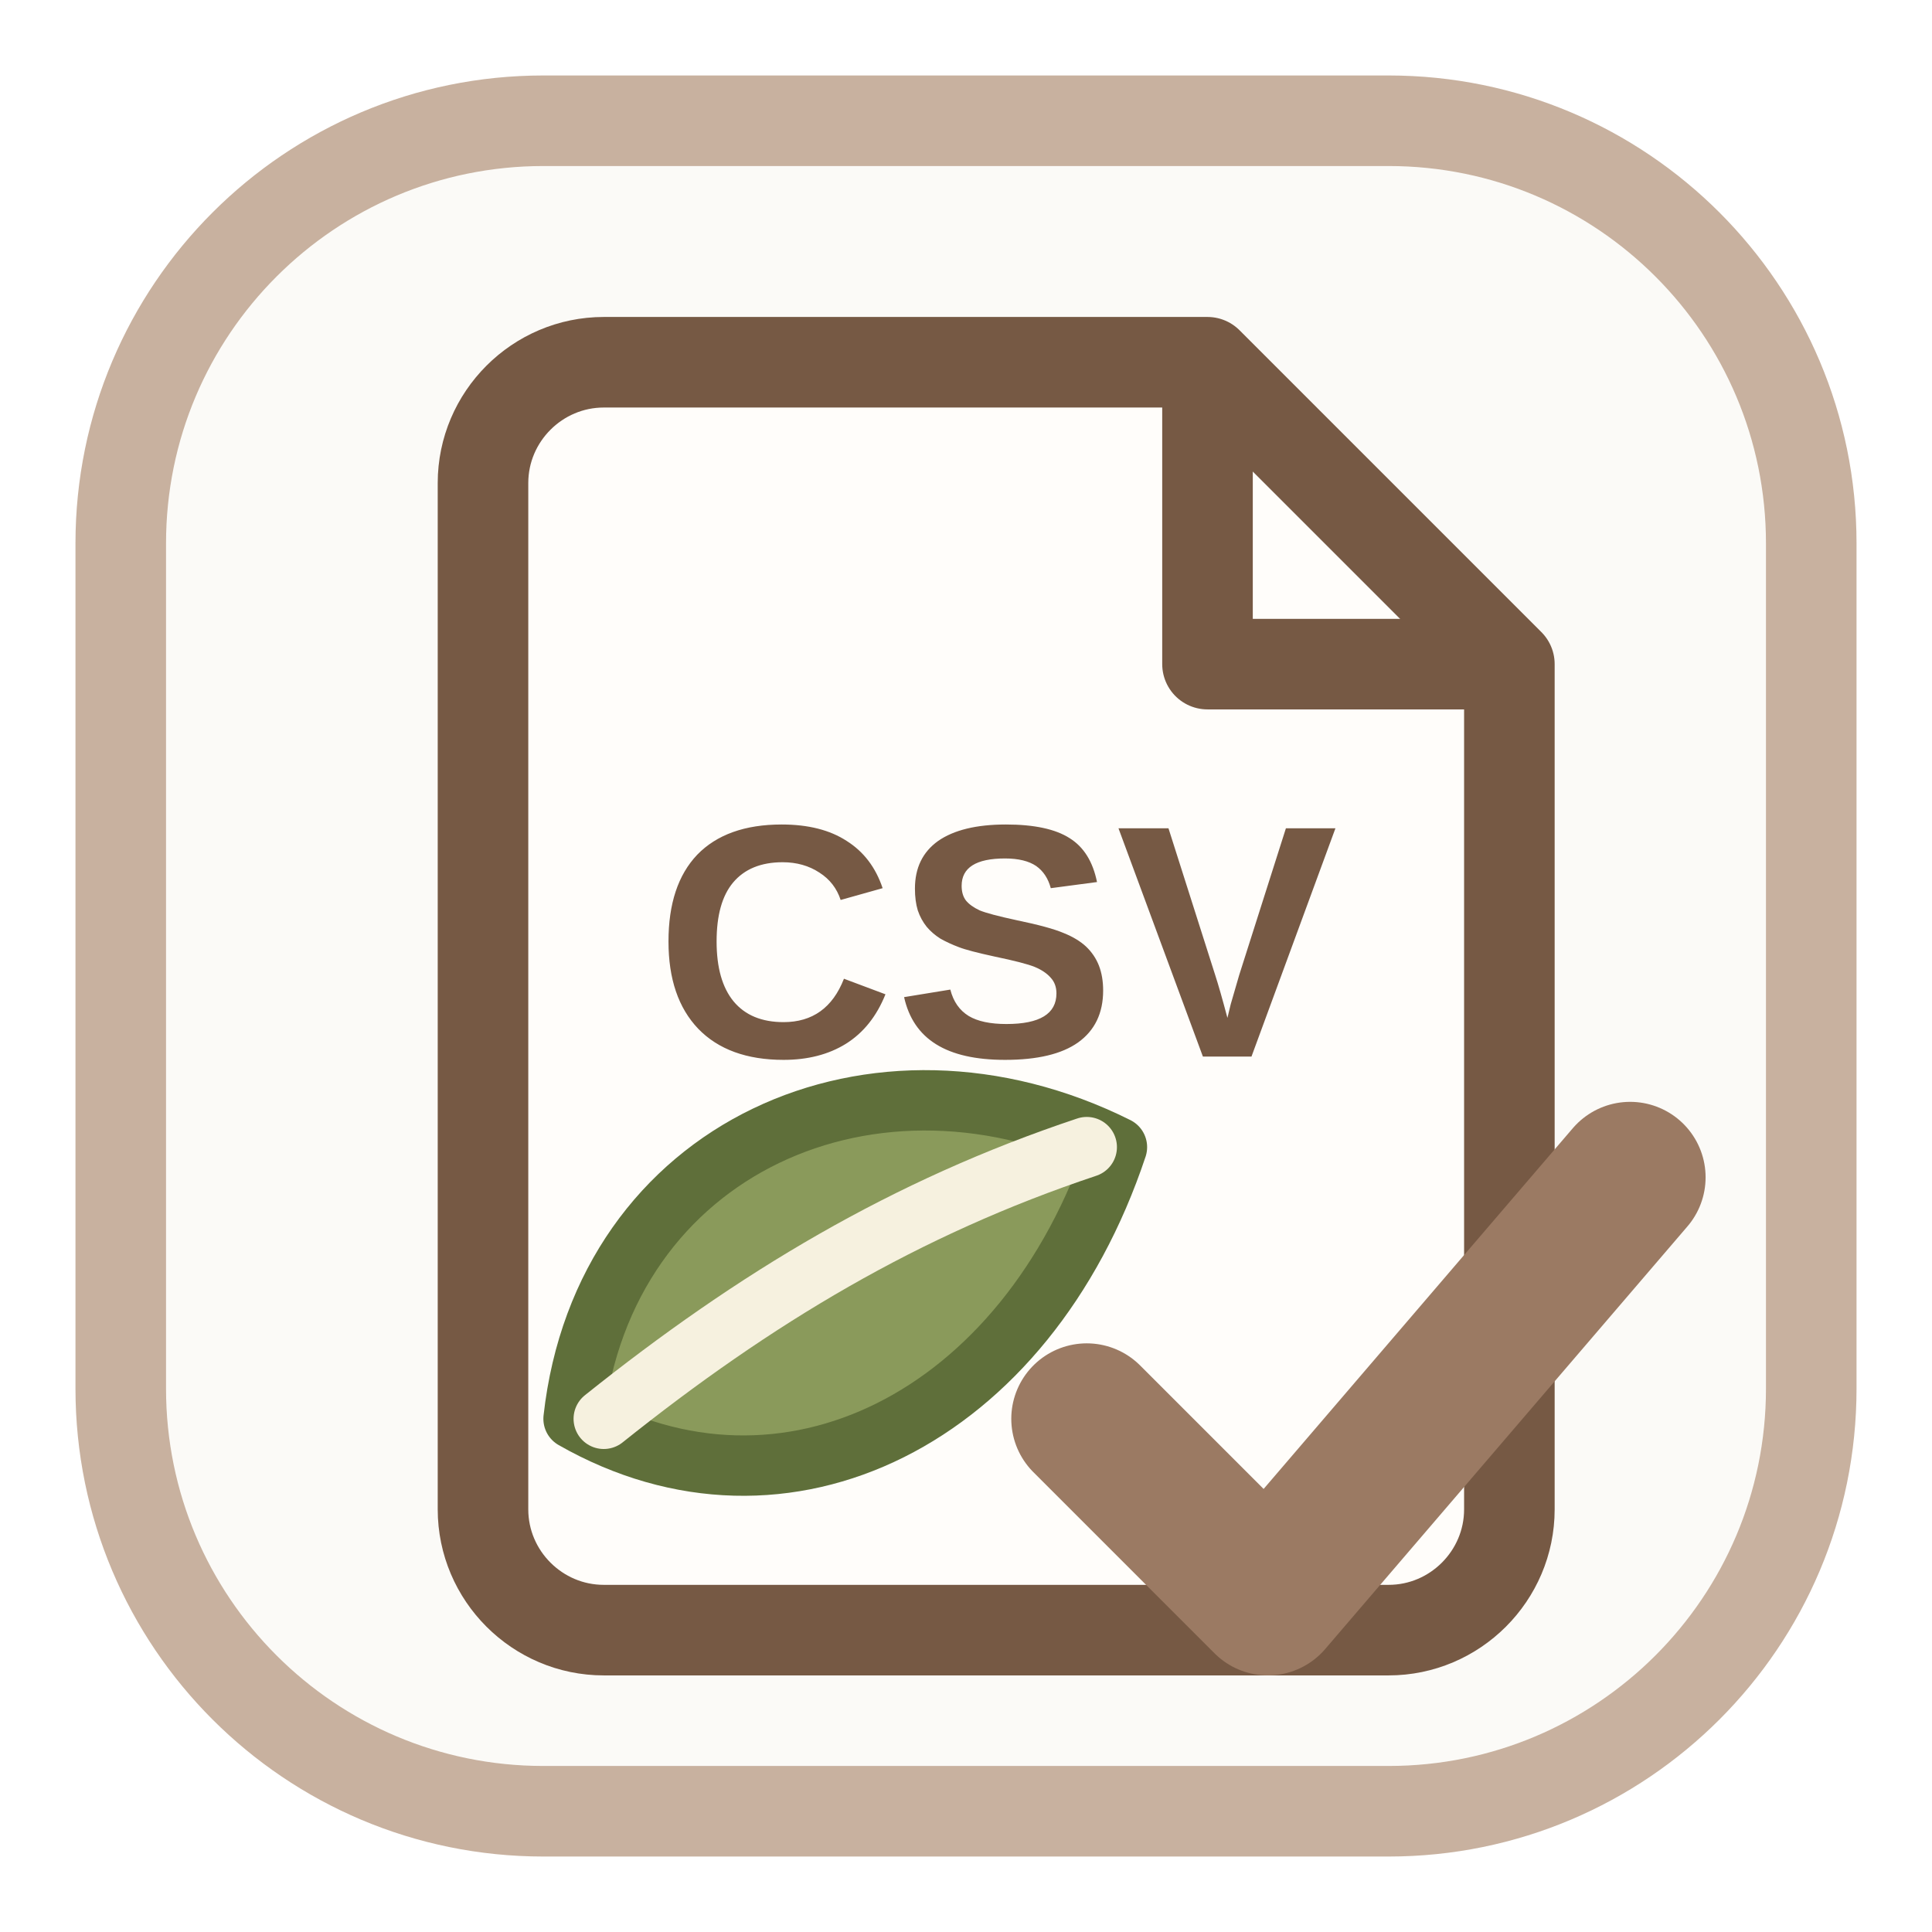
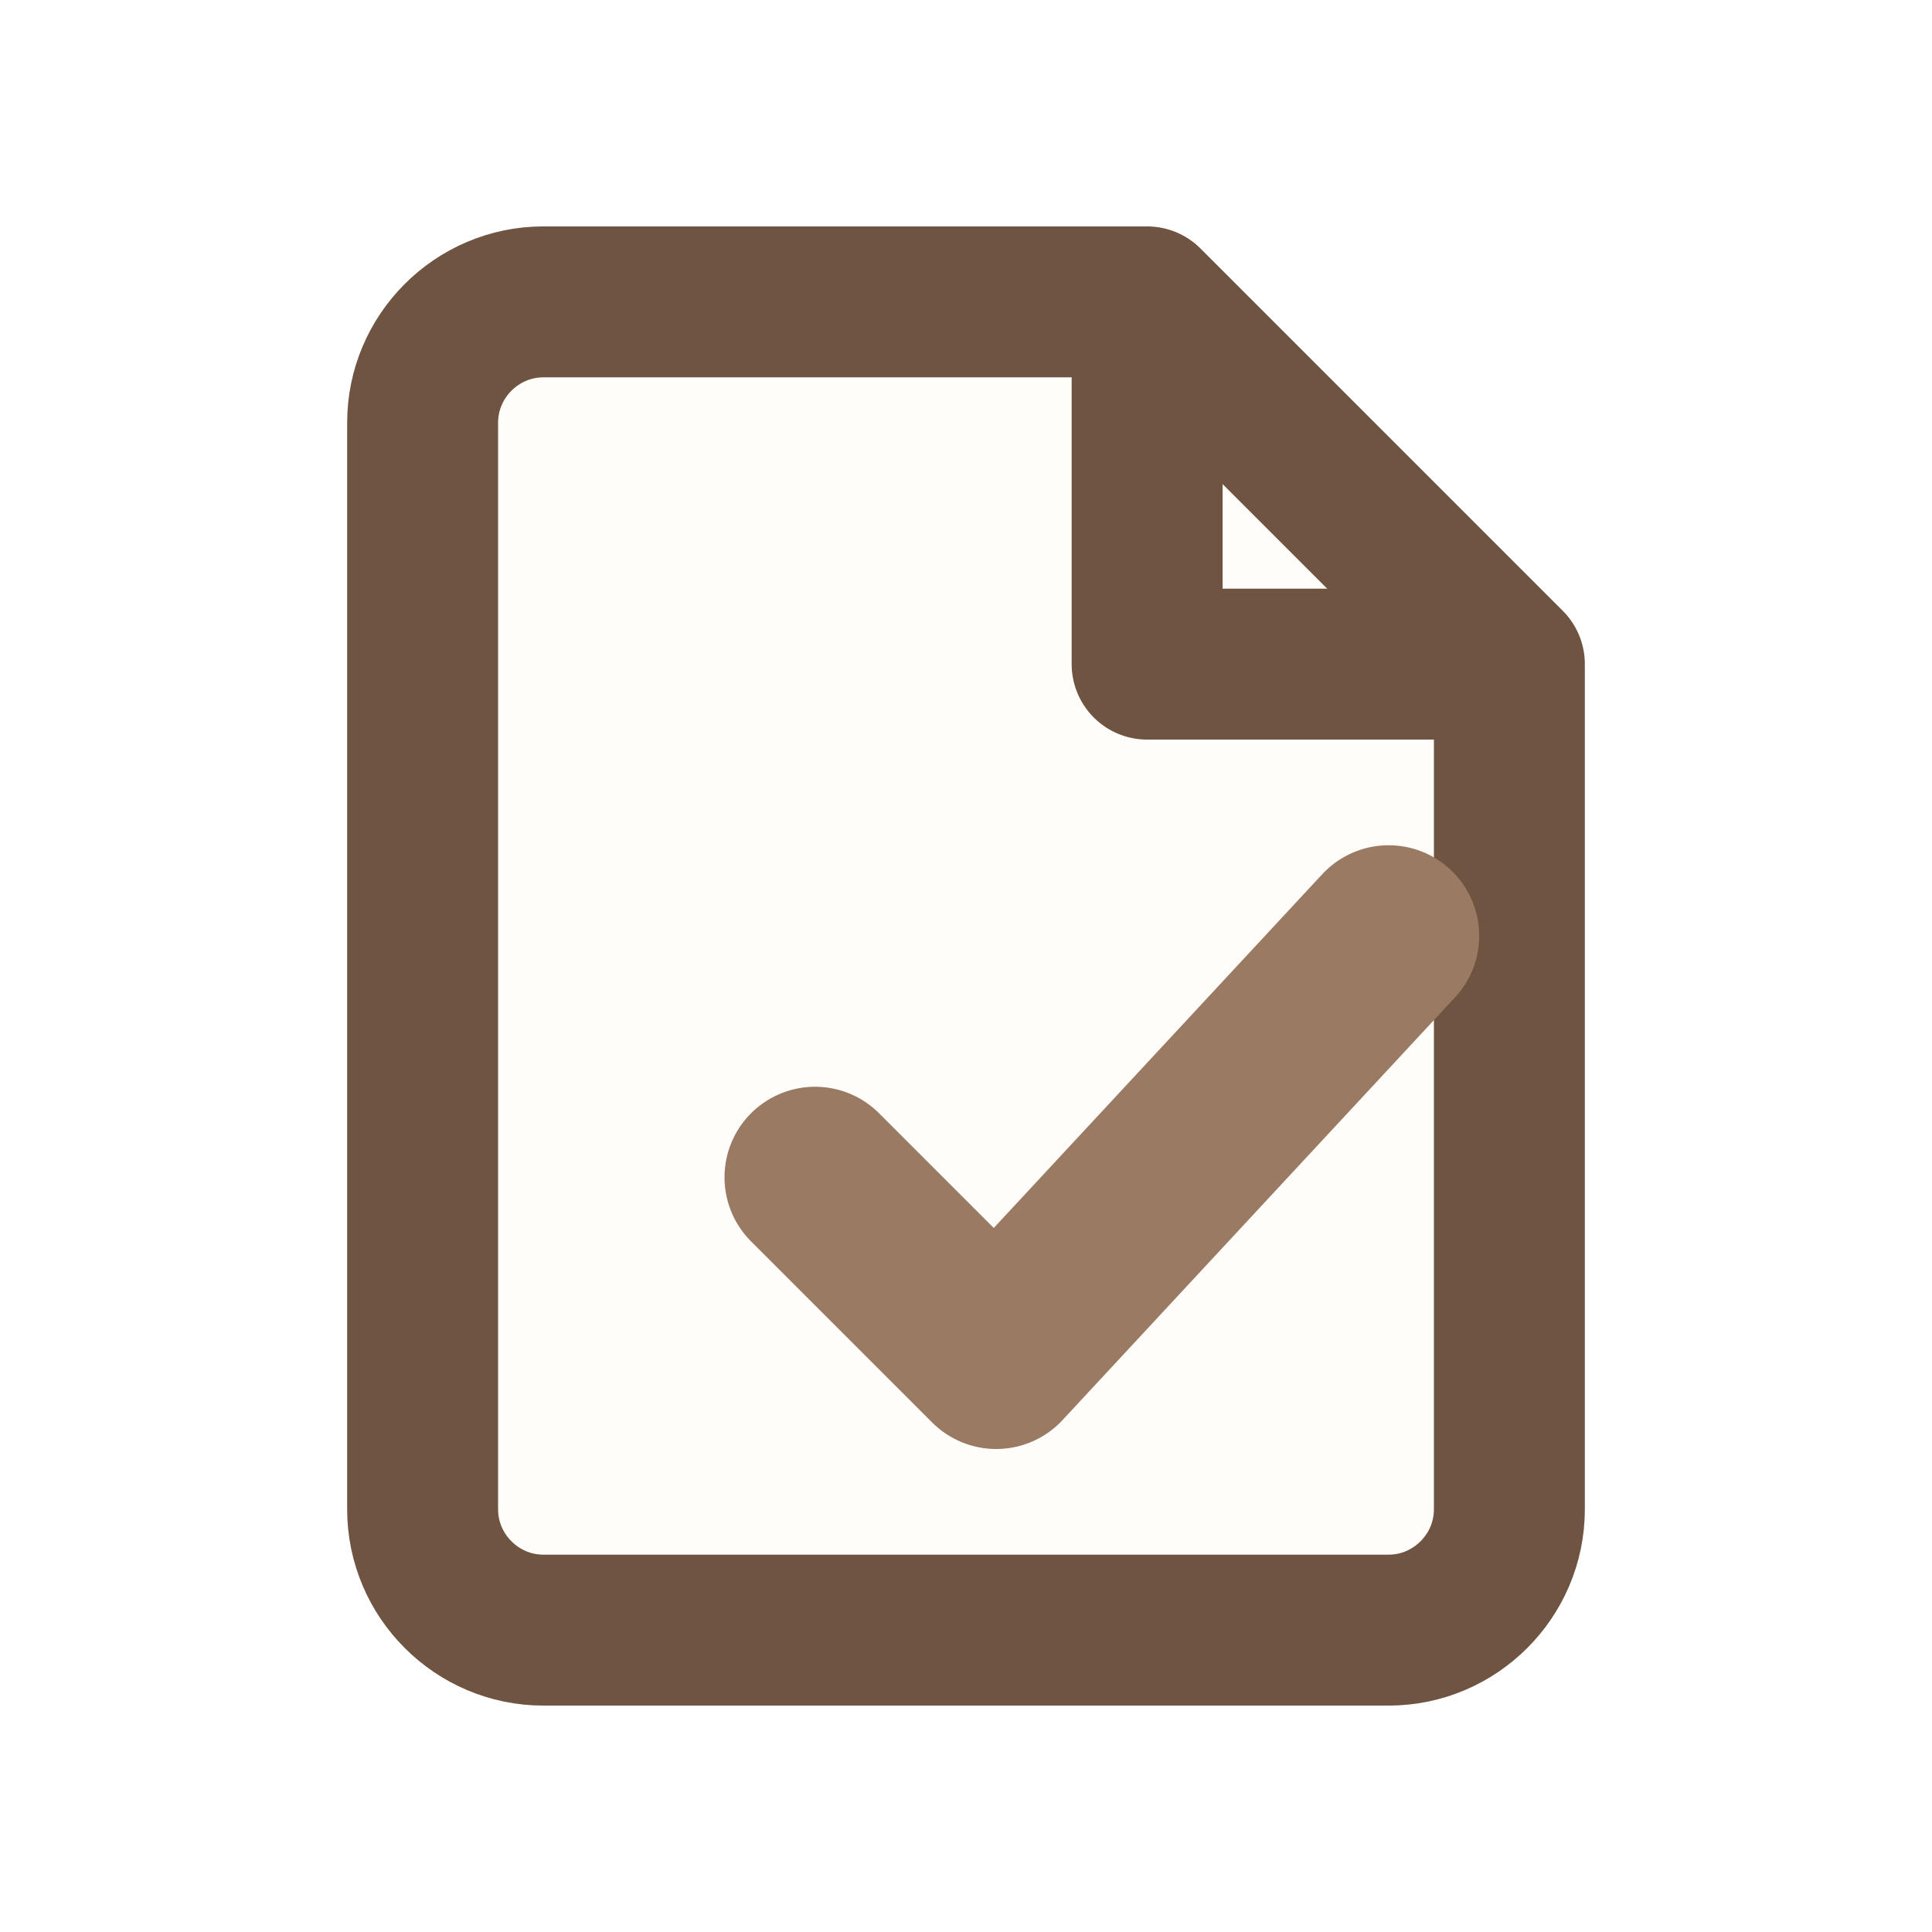
<svg xmlns="http://www.w3.org/2000/svg" viewBox="0 0 64 64">
-   <rect x="4" y="4" width="56" height="56" rx="14" fill="#fbfaf7" />
-   <rect x="4" y="4" width="56" height="56" rx="14" fill="none" stroke="#c8b19f" stroke-width="3" />
-   <path d="M20 12H40L50 22V50C50 52.2 48.2 54 46 54H20C17.8 54 16 52.2 16 50V16C16 13.8 17.8 12 20 12Z" fill="#fffdfa" stroke="#765944" stroke-width="3" stroke-linejoin="round" />
-   <path d="M40 12V22H50" fill="none" stroke="#765944" stroke-width="3" stroke-linejoin="round" />
-   <text x="33" y="35" text-anchor="middle" font-family="Arial, sans-serif" font-size="11" font-weight="700" fill="#765944">CSV</text>
-   <path d="M19 47C20 38 29 34 37 38C34 47 26 51 19 47Z" fill="#8a9a5b" stroke="#5f6f3a" stroke-width="2" stroke-linejoin="round" />
-   <path d="M20 47C25 43 30 40 36 38" fill="none" stroke="#f6f1df" stroke-width="2" stroke-linecap="round" />
-   <path d="M36 47L42 53L54 39" fill="none" stroke="#9b7a63" stroke-width="5" stroke-linecap="round" stroke-linejoin="round" />
+   <path d="M18 10H38L50 22V50C50 52.2 48.2 54 46 54H18C15.8 54 14 52.2 14 50V14C14 11.8 15.8 10 18 10Z" fill="#fffdfa" stroke="#6f5442" stroke-width="5" stroke-linejoin="round" />
+   <path d="M38 10V22H50" fill="none" stroke="#6f5442" stroke-width="5" stroke-linejoin="round" />
+   <path d="M27 39L33 45L46 31" fill="none" stroke="#9b7a63" stroke-width="6" stroke-linecap="round" stroke-linejoin="round" />
</svg>
